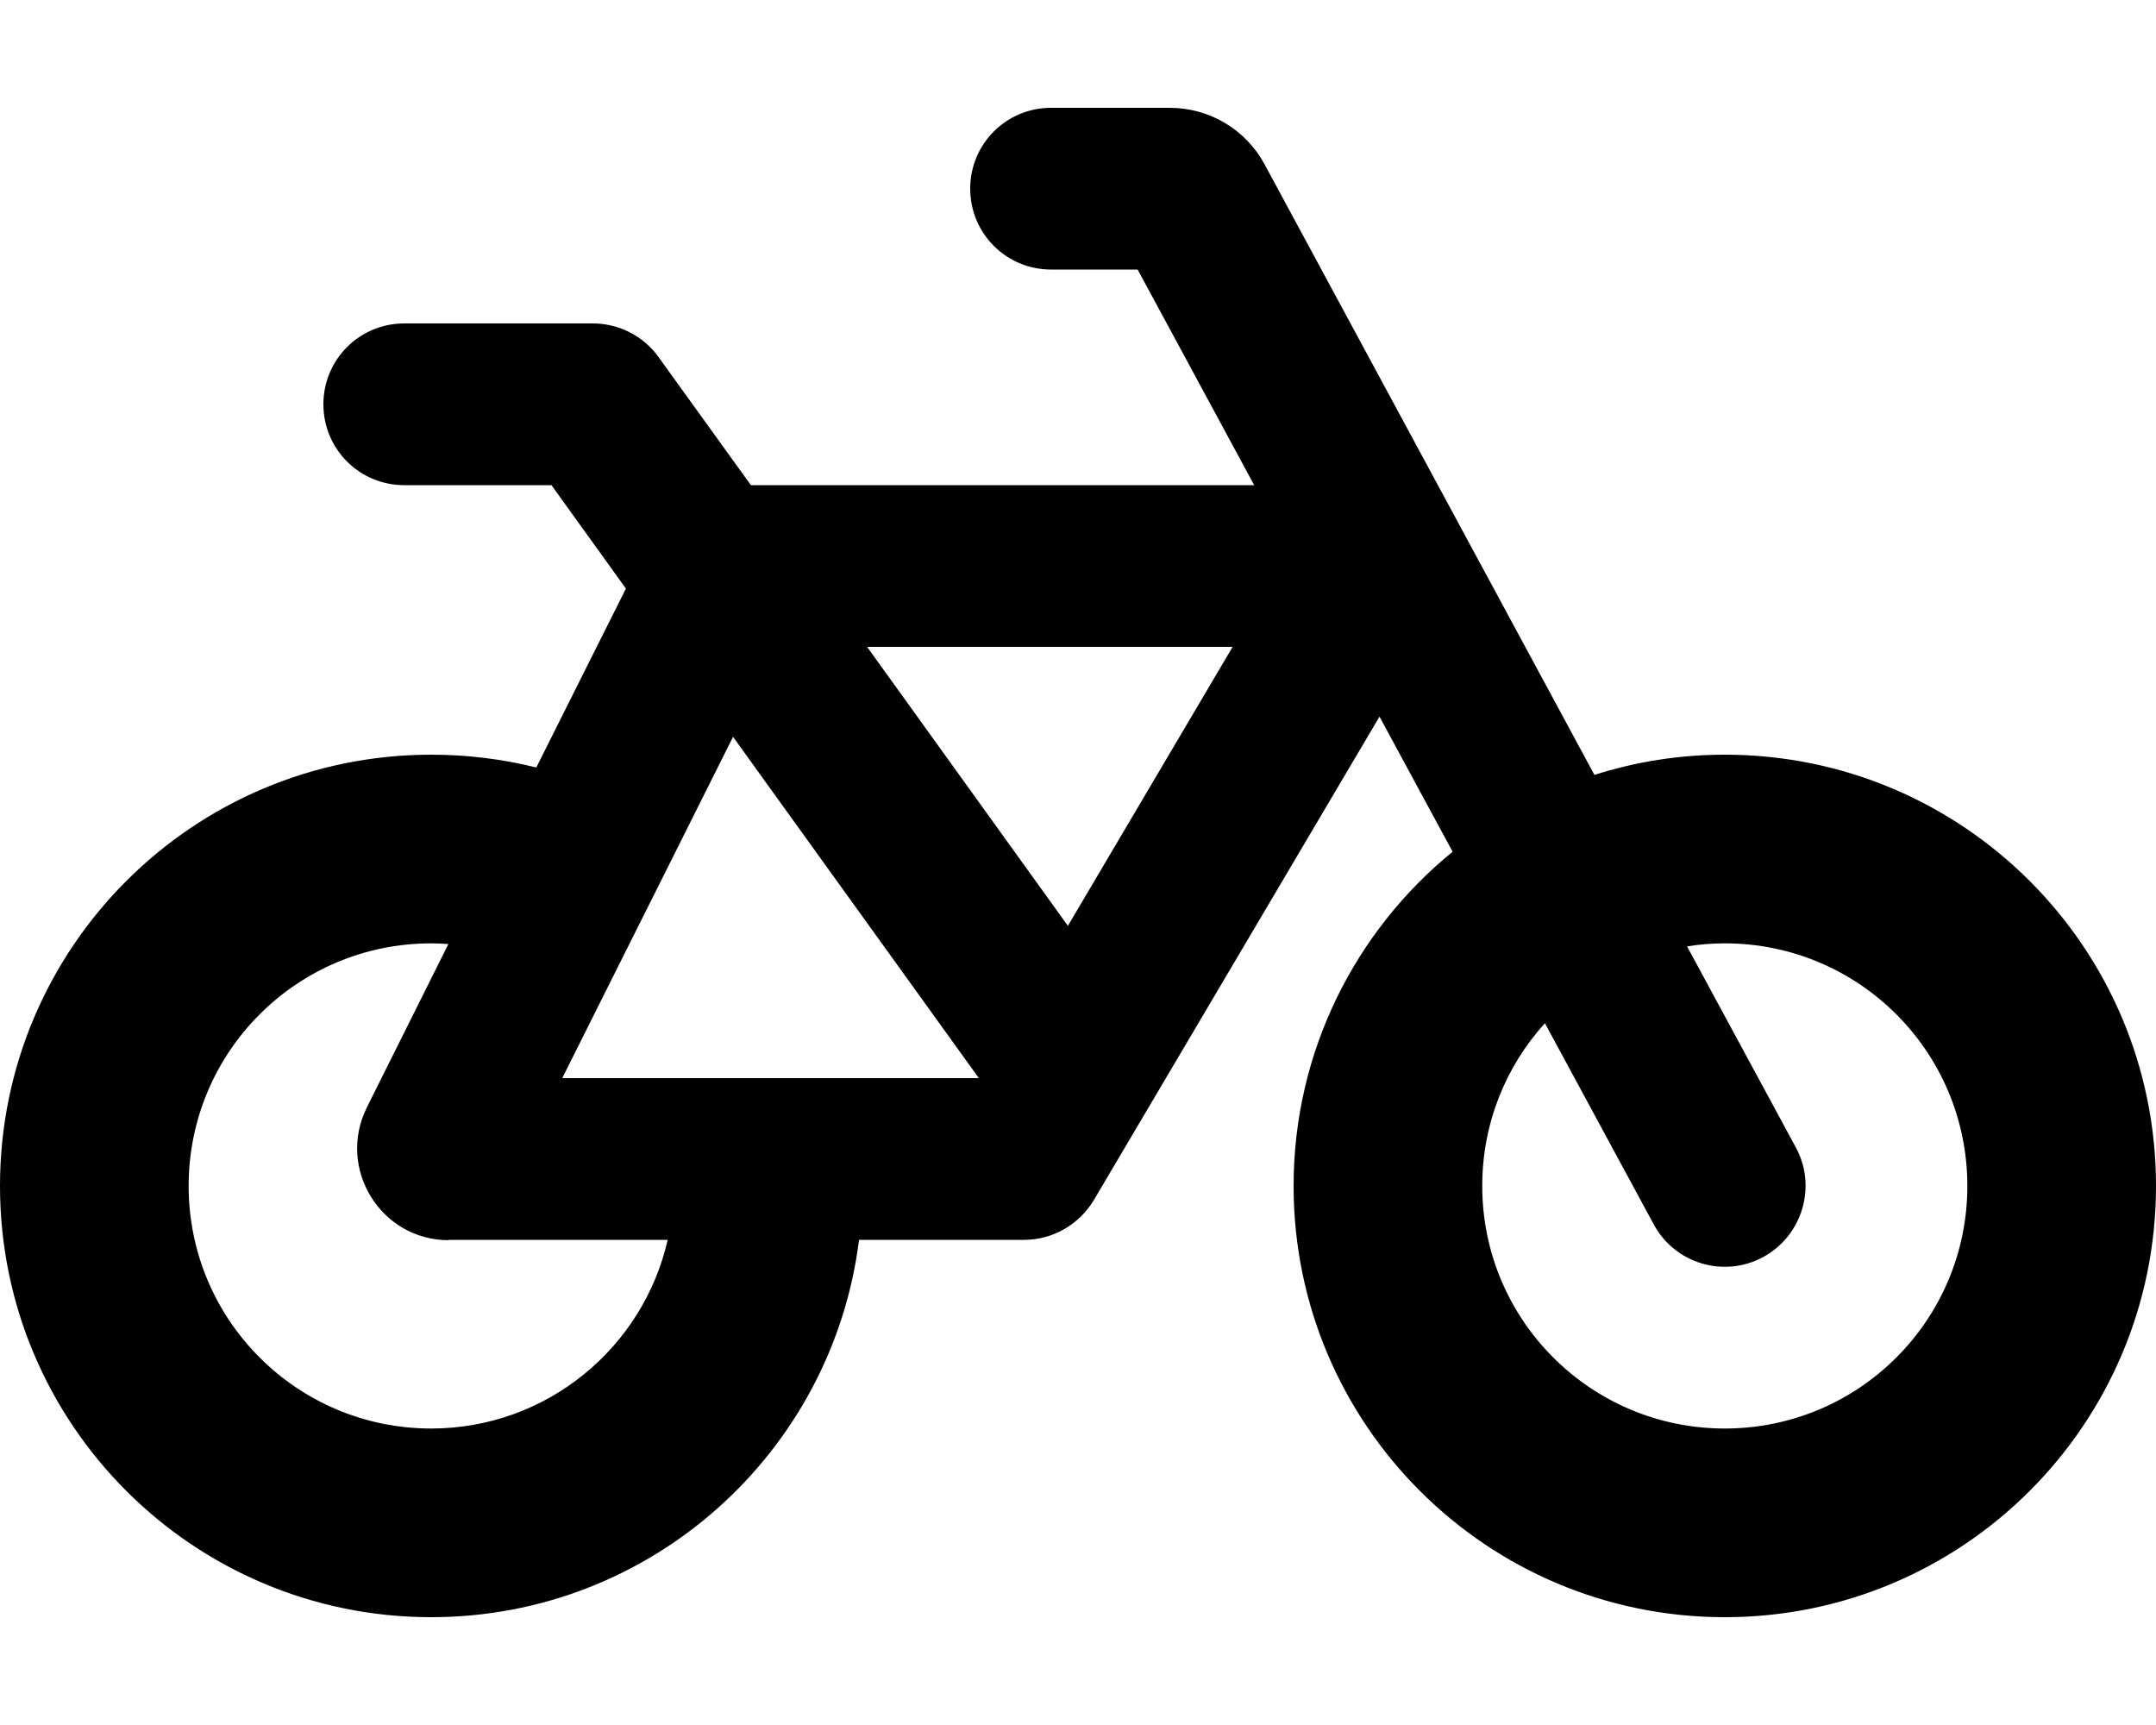
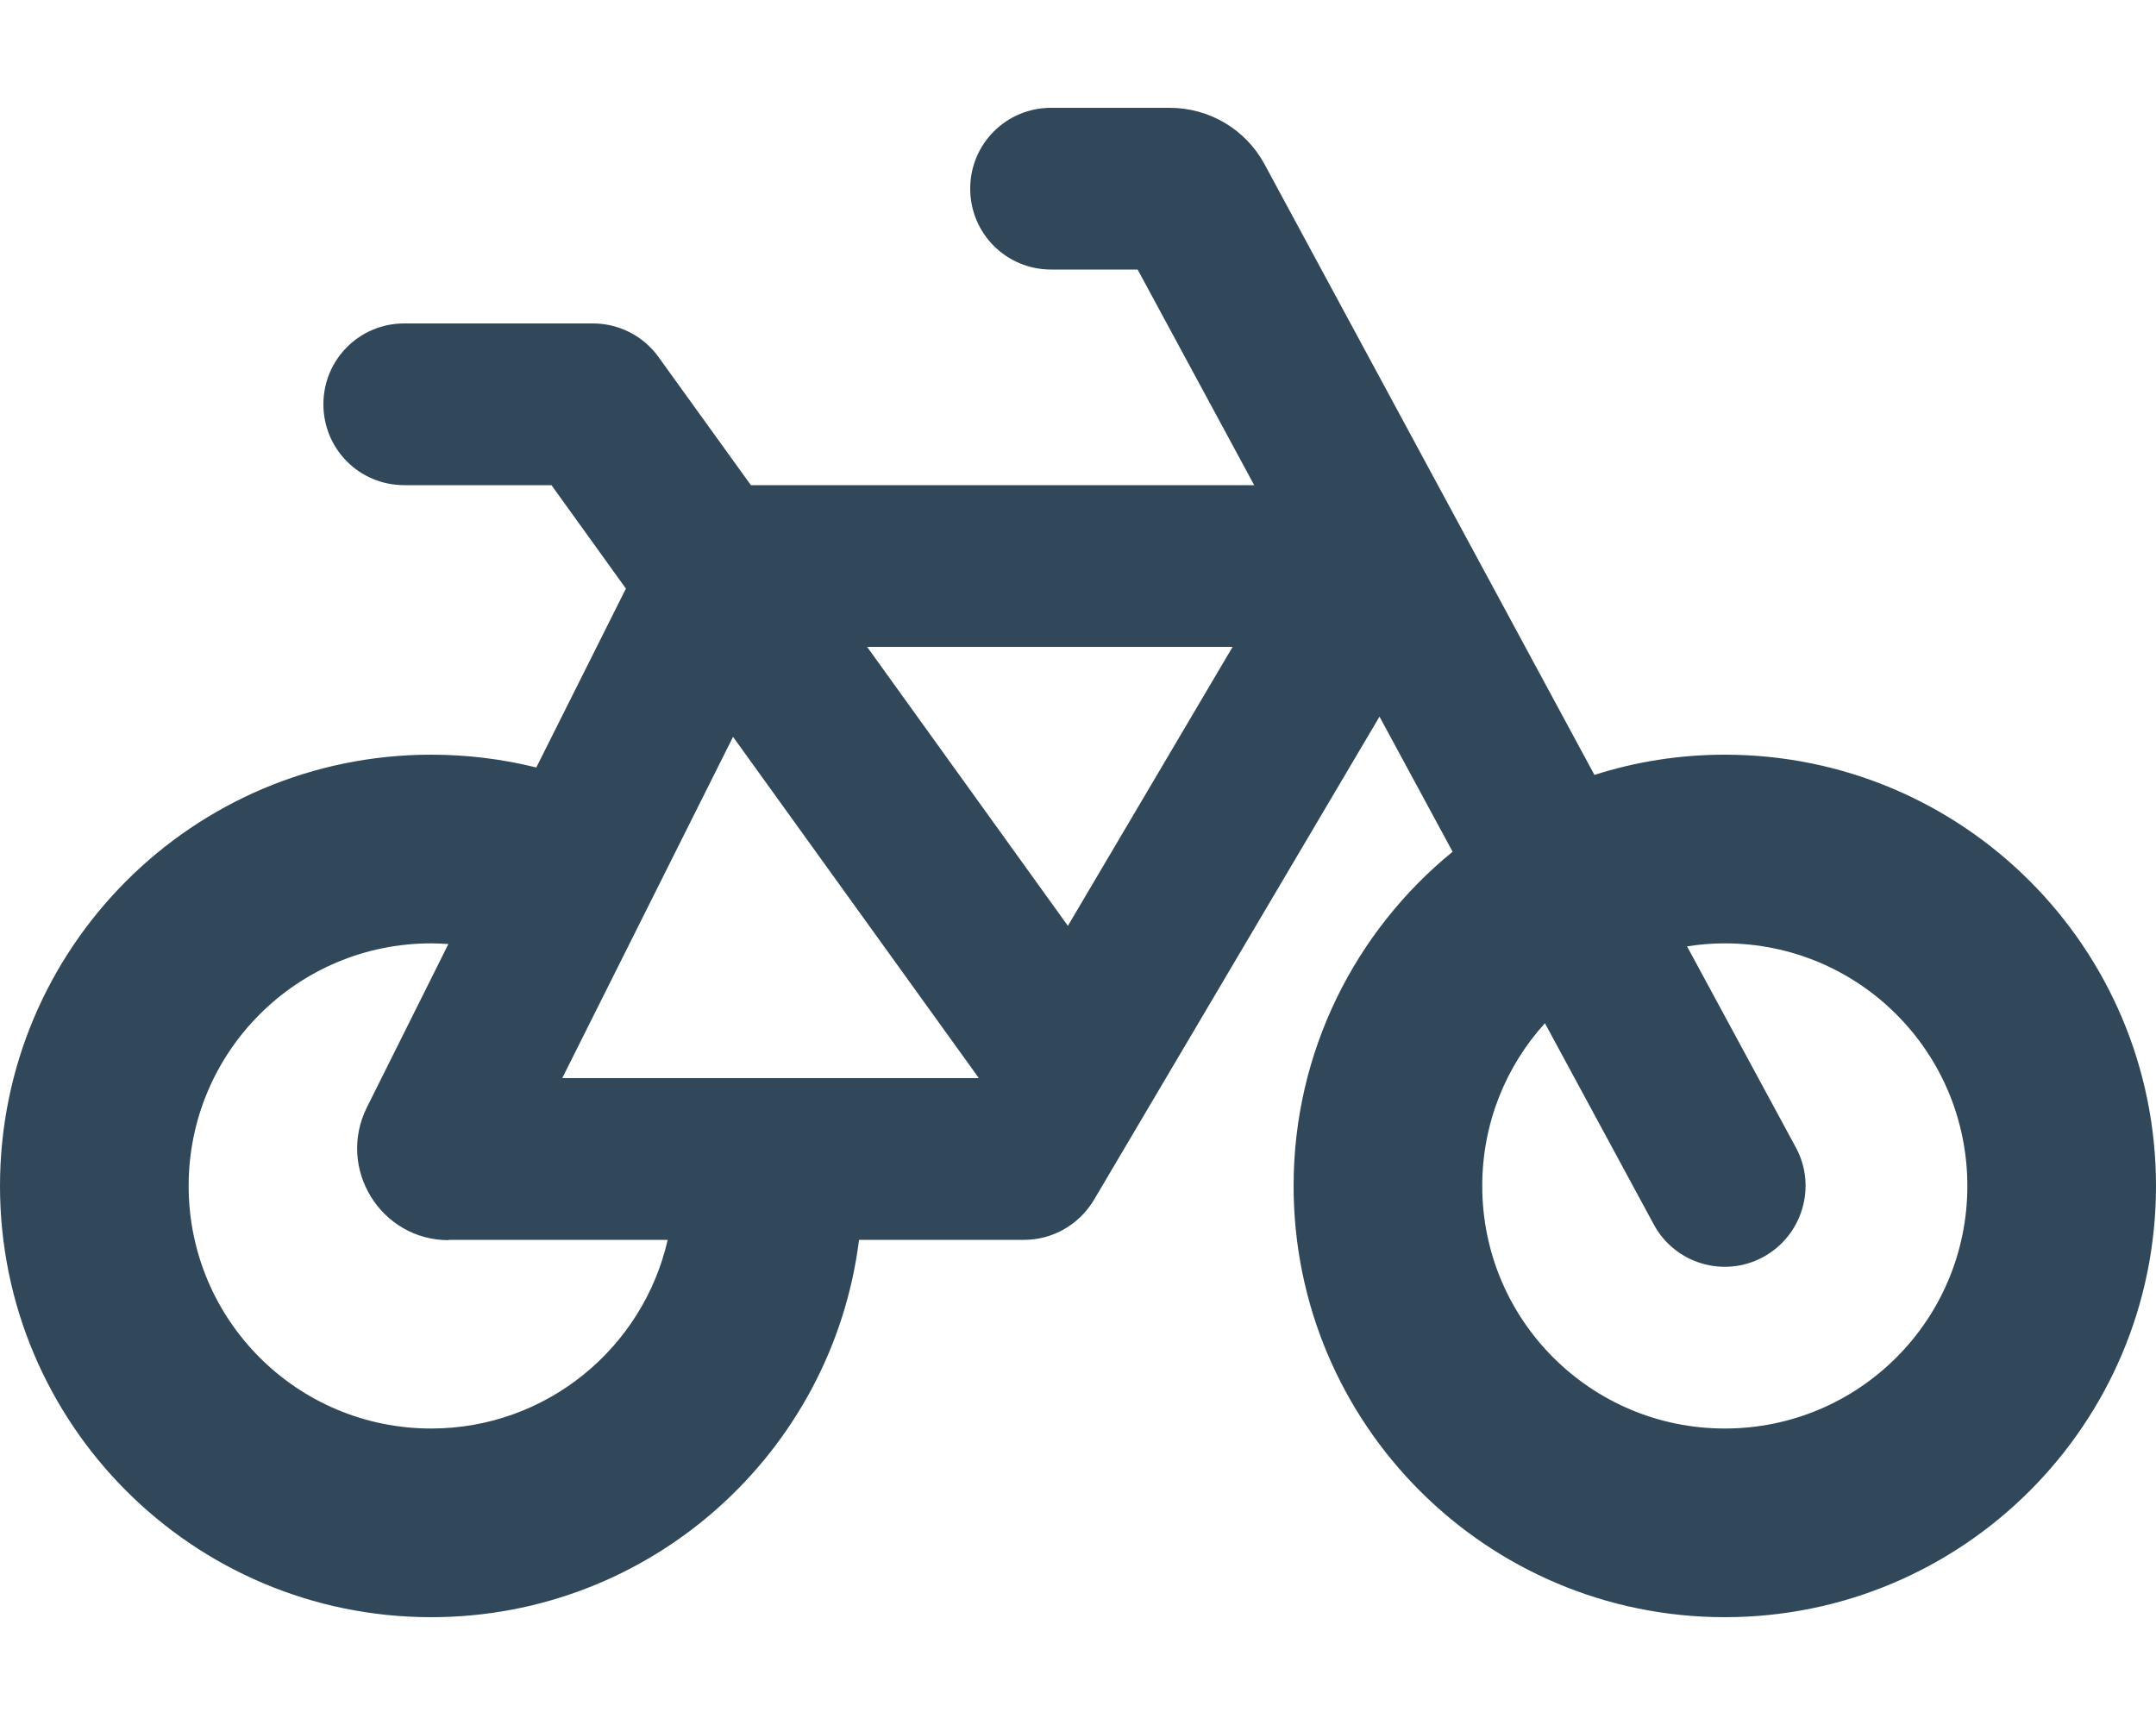
- <svg xmlns="http://www.w3.org/2000/svg" viewBox="0 0 640 512">
+ <svg xmlns="http://www.w3.org/2000/svg" viewBox="0 0 640 512" fill="#304859">
  <path d="M312 32c-13.3 0-24 10.7-24 24s10.7 24 24 24h25.7l34.6 64H222.9l-27.4-38C191 99.7 183.7 96 176 96H120c-13.3 0-24 10.7-24 24s10.7 24 24 24h43.7l22.1 30.7-26.6 53.1c-10-2.5-20.5-3.8-31.2-3.8C57.3 224 0 281.3 0 352s57.3 128 128 128c65.3 0 119.1-48.9 127-112h49c8.5 0 16.3-4.5 20.7-11.8l84.8-143.5 21.7 40.1C402.4 276.3 384 312 384 352c0 70.7 57.3 128 128 128s128-57.3 128-128s-57.3-128-128-128c-13.5 0-26.5 2.1-38.7 6L375.4 48.8C369.8 38.4 359 32 347.2 32H312zM458.6 303.7l32.3 59.7c6.3 11.7 20.9 16 32.5 9.7s16-20.9 9.7-32.5l-32.3-59.7c3.6-.6 7.4-.9 11.2-.9c39.8 0 72 32.2 72 72s-32.2 72-72 72s-72-32.2-72-72c0-18.6 7-35.5 18.6-48.3zM133.2 368h65c-7.3 32.1-36 56-70.2 56c-39.8 0-72-32.2-72-72s32.2-72 72-72c1.7 0 3.4 .1 5.1 .2l-24.2 48.5c-9 18.1 4.1 39.4 24.3 39.4zm33.7-48l50.7-101.3 72.9 101.2-.1 .1H166.8zm90.6-128H365.9L317 274.8 257.4 192z" />
</svg>
